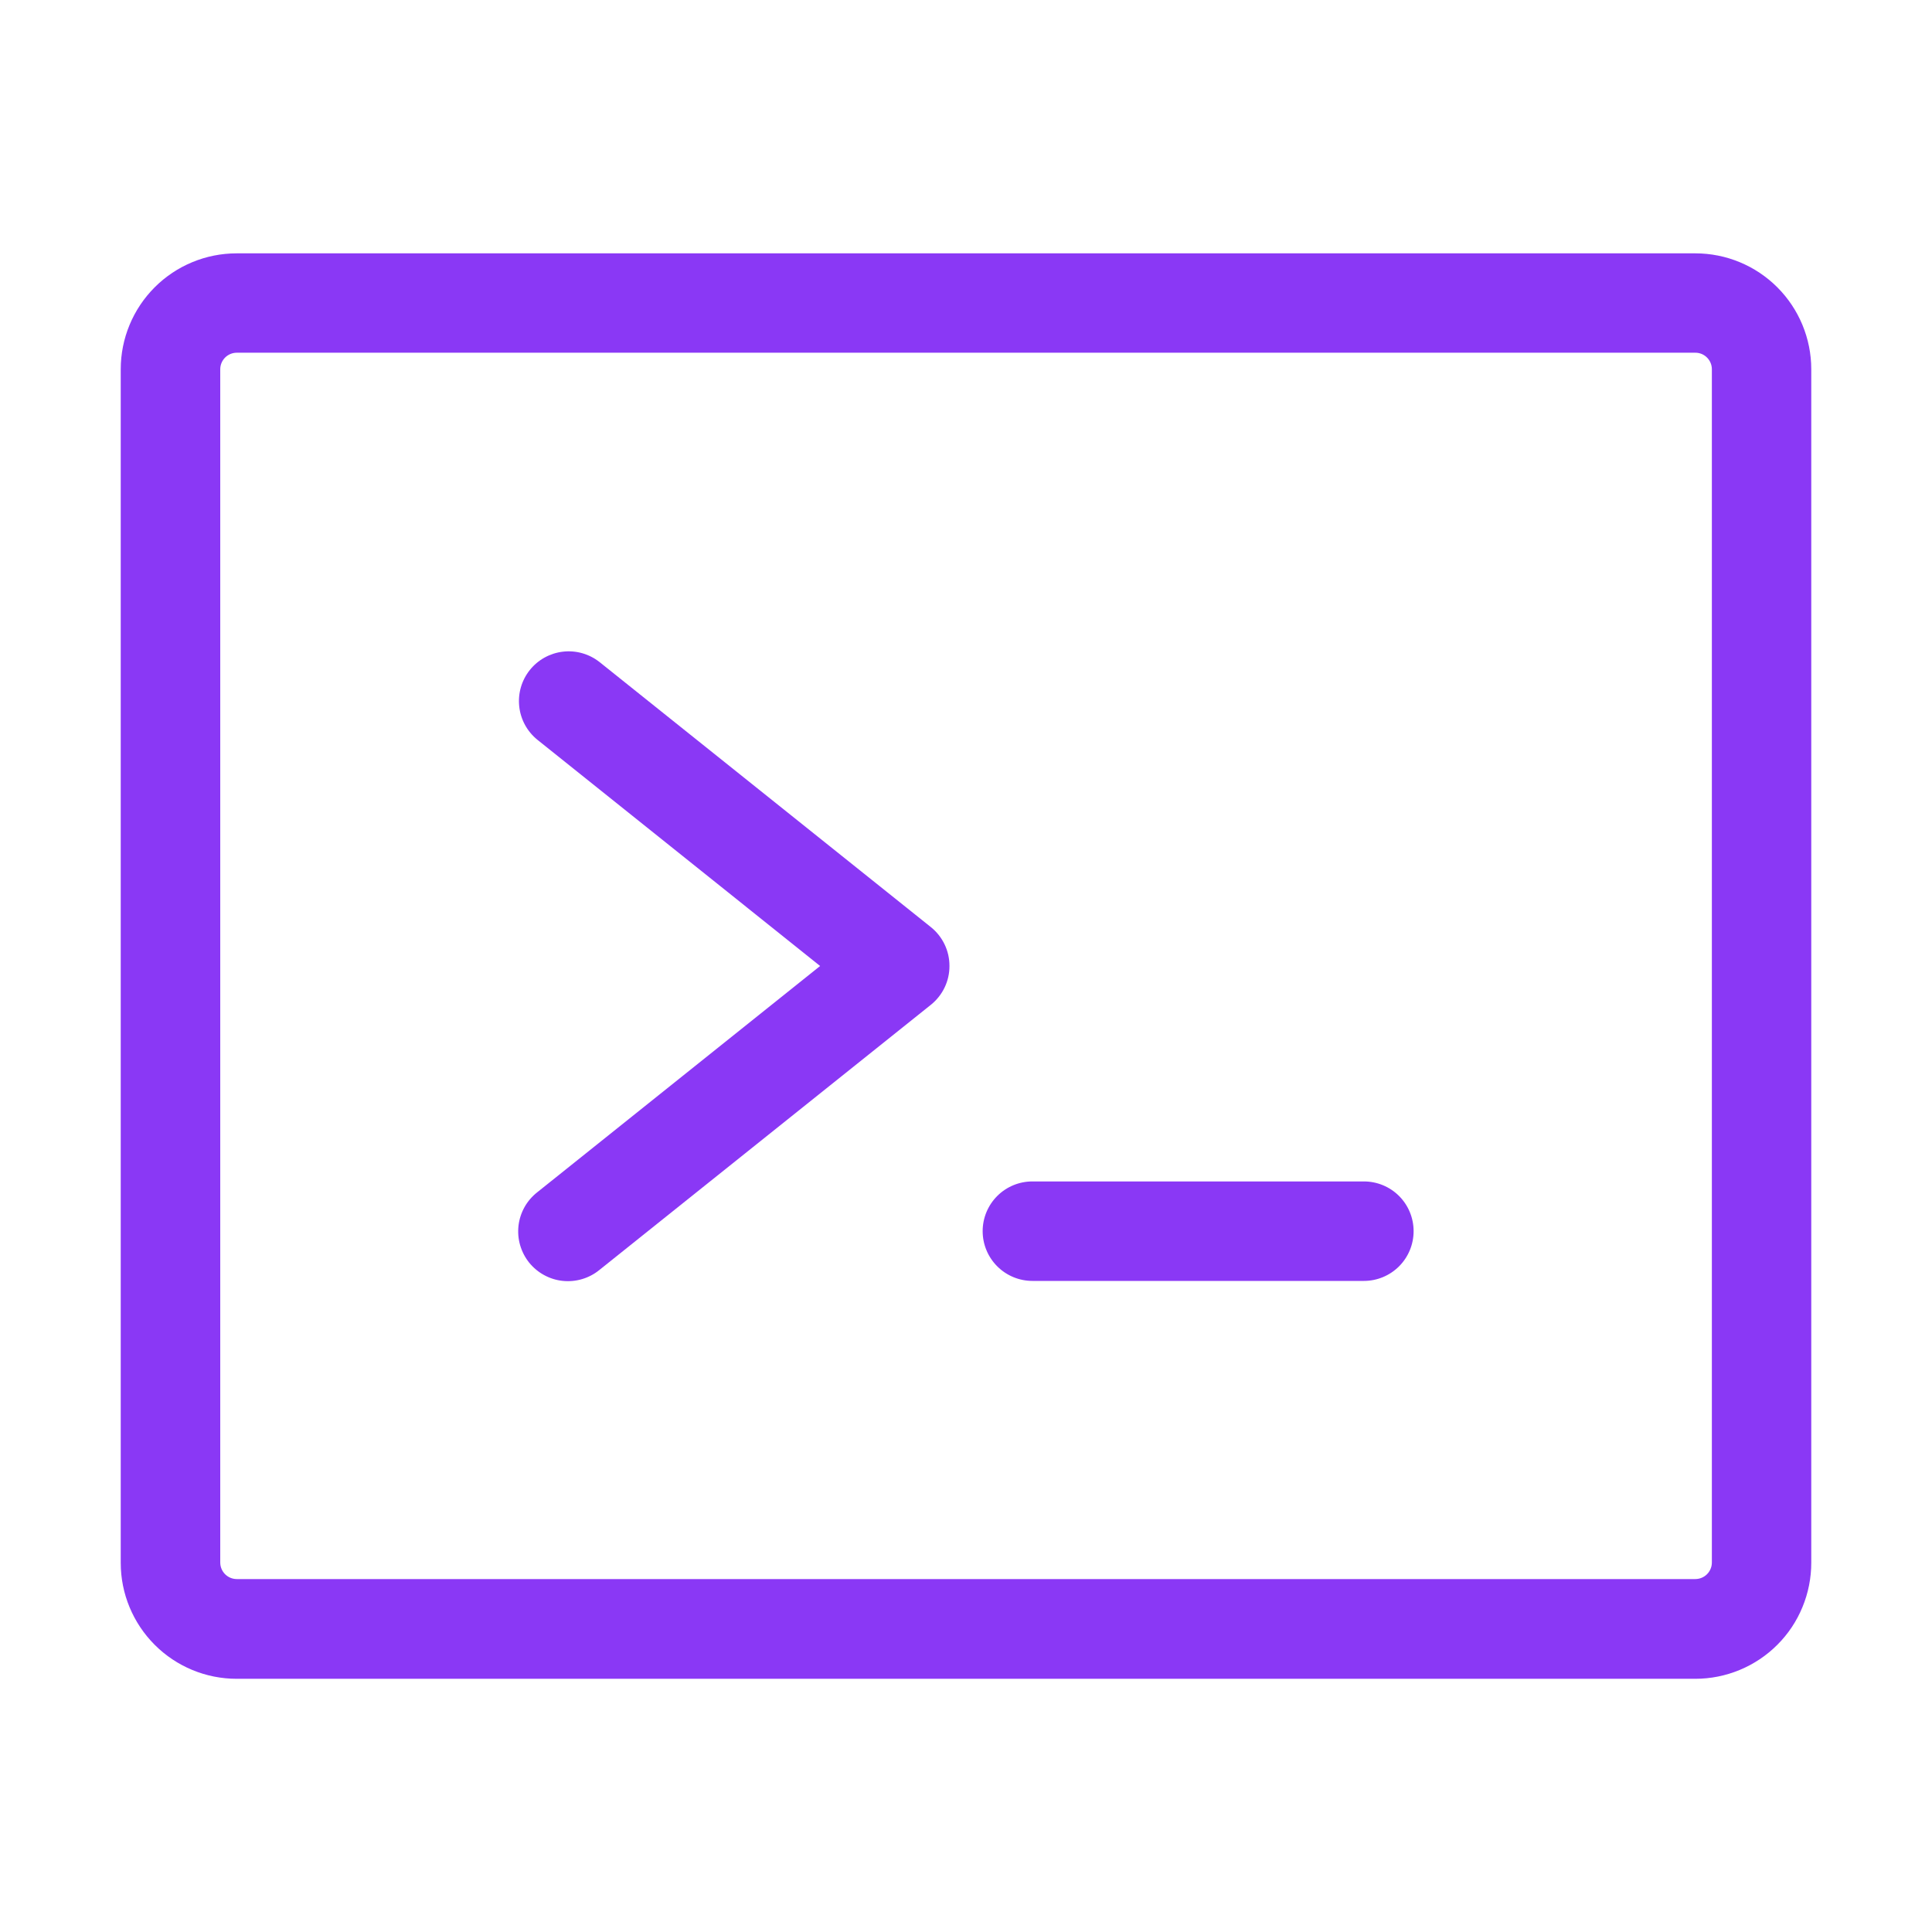
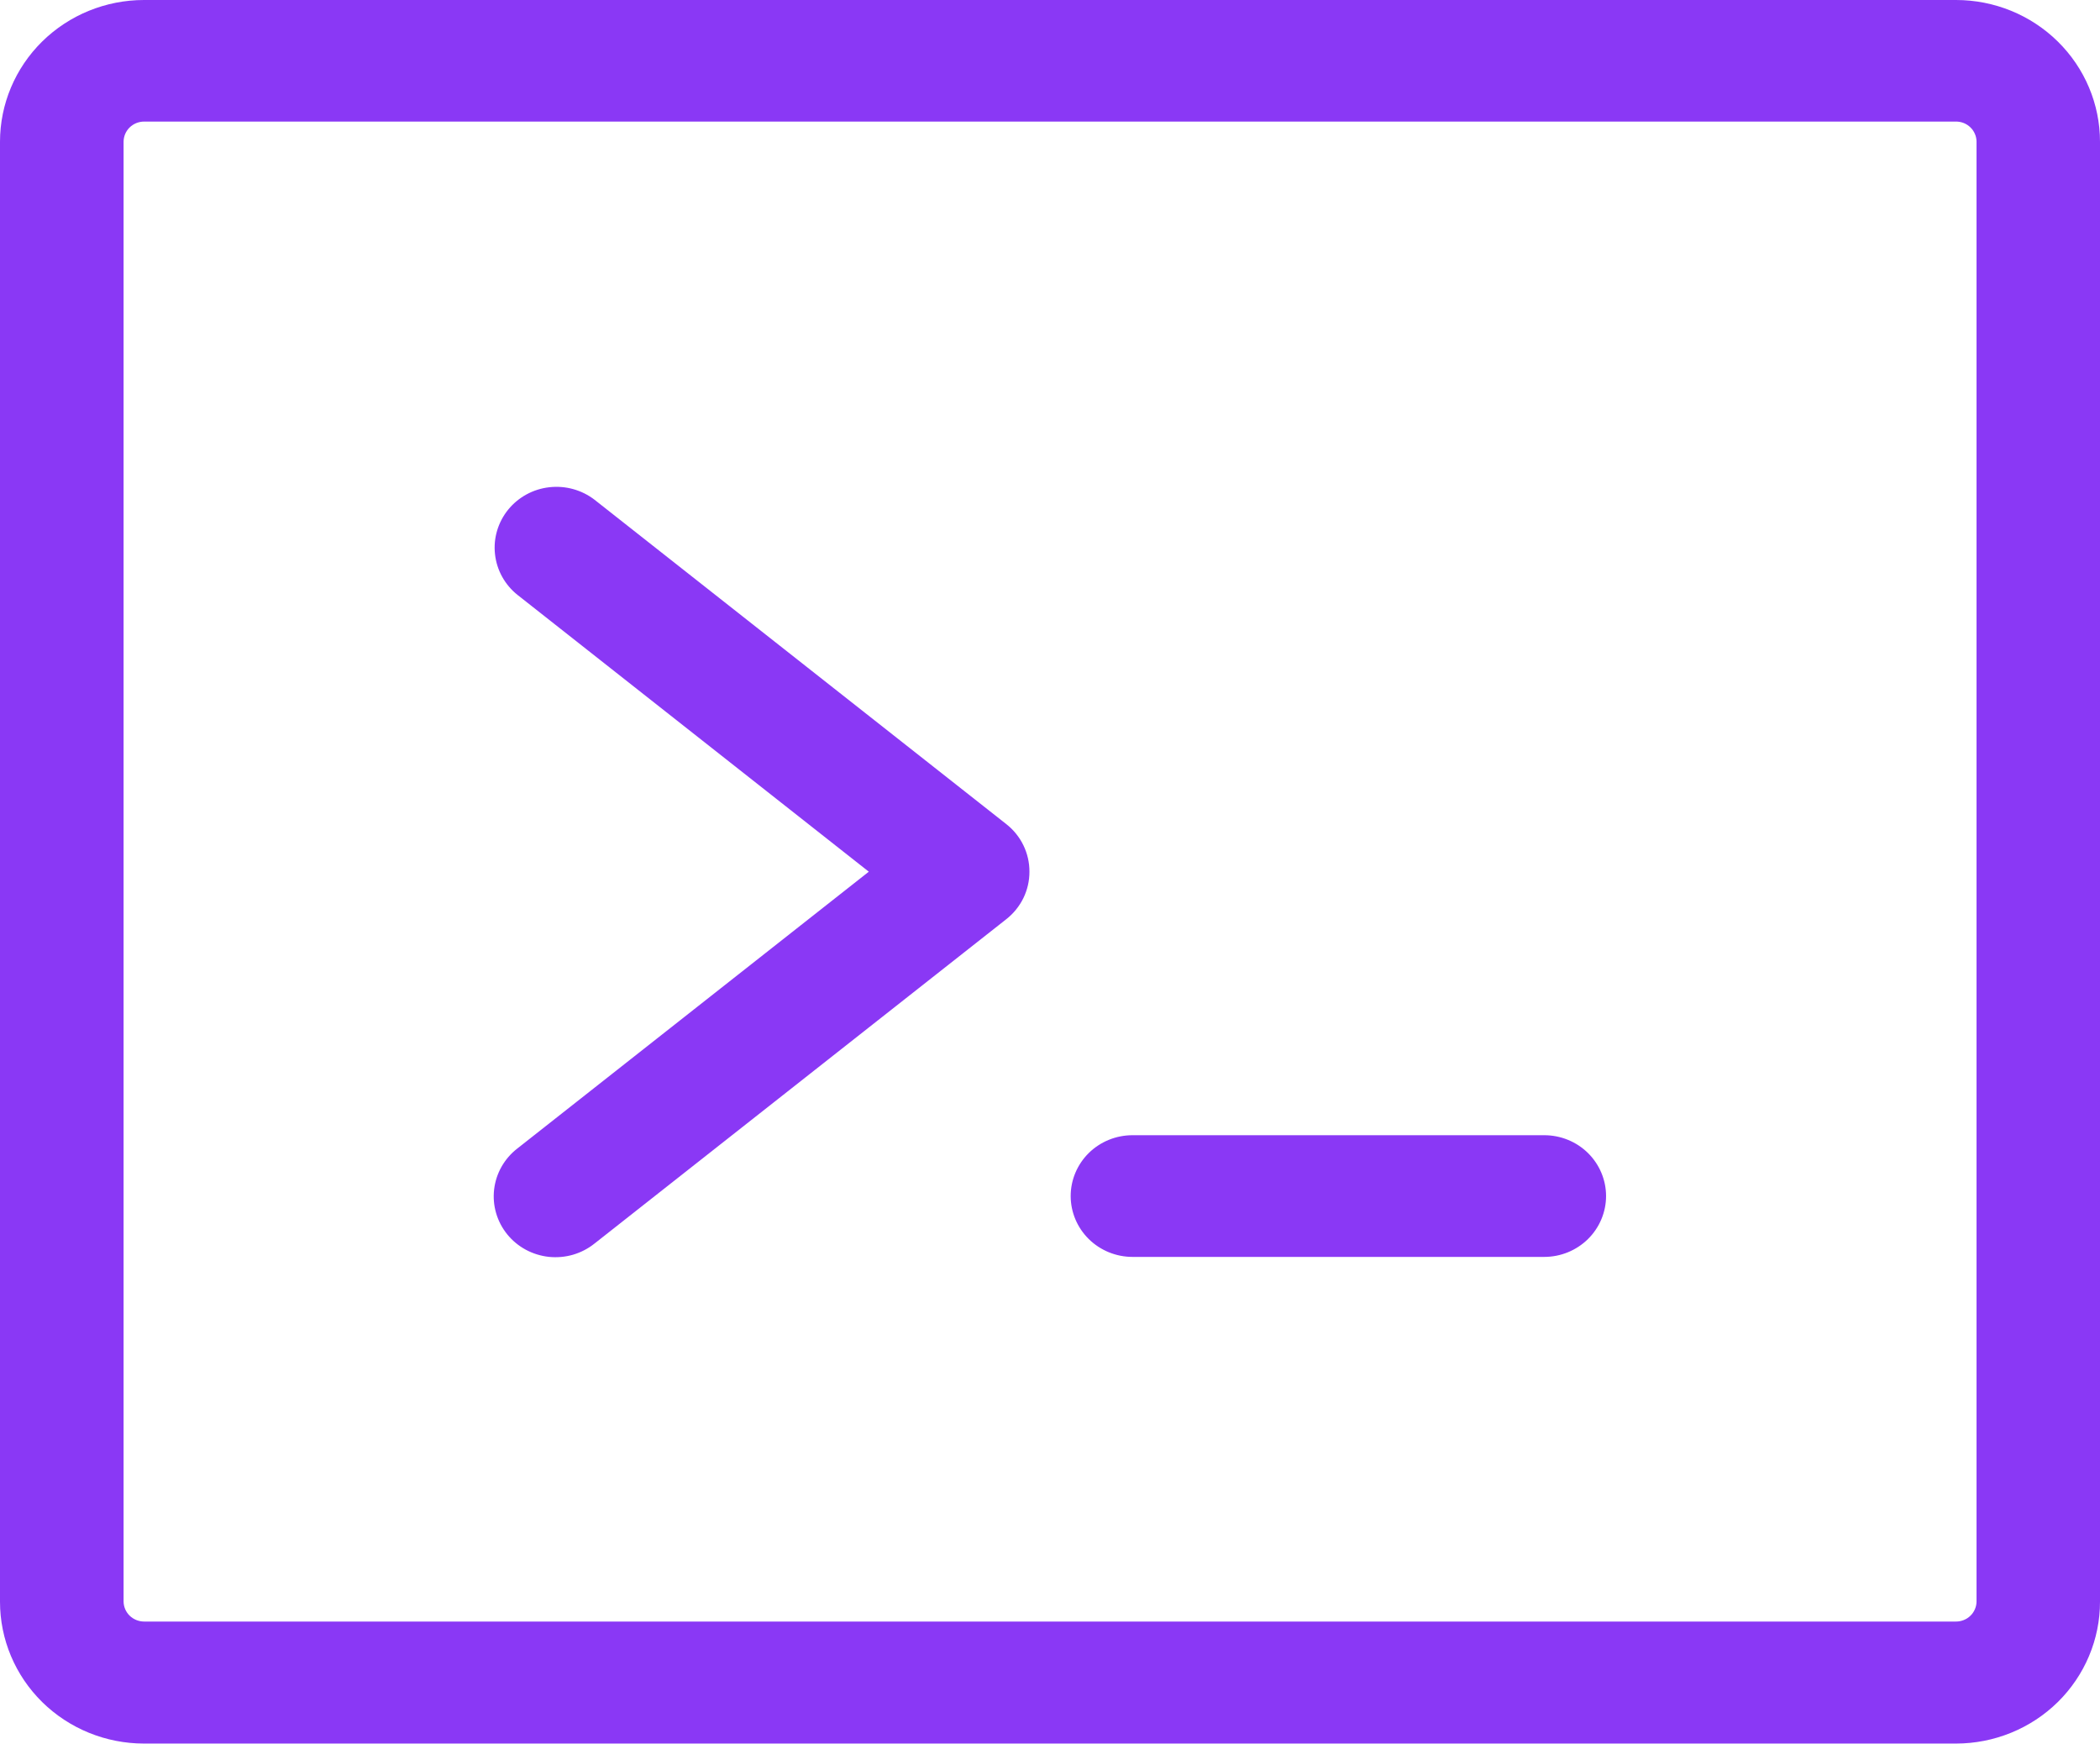
- <svg xmlns="http://www.w3.org/2000/svg" width="53" height="53" viewBox="0 0 53 53" fill="none">
-   <path d="M26.046 26.5C26.047 26.705 26.001 26.908 25.912 27.092C25.823 27.277 25.693 27.439 25.533 27.567L16.44 34.841C16.3 34.955 16.139 35.039 15.966 35.09C15.793 35.141 15.612 35.157 15.433 35.138C15.254 35.119 15.081 35.064 14.923 34.977C14.765 34.891 14.626 34.773 14.513 34.633C14.401 34.492 14.318 34.33 14.268 34.157C14.218 33.984 14.204 33.802 14.224 33.623C14.245 33.444 14.301 33.272 14.389 33.114C14.477 32.957 14.596 32.819 14.737 32.708L22.498 26.5L14.741 20.293C14.461 20.066 14.282 19.737 14.244 19.38C14.205 19.021 14.309 18.663 14.534 18.381C14.758 18.1 15.085 17.919 15.443 17.877C15.8 17.835 16.16 17.937 16.443 18.159L25.536 25.433C25.696 25.561 25.825 25.724 25.913 25.908C26.002 26.093 26.047 26.295 26.046 26.5ZM37.411 32.41H28.322C27.96 32.41 27.613 32.553 27.357 32.809C27.101 33.065 26.957 33.412 26.957 33.774C26.957 34.136 27.101 34.483 27.357 34.739C27.613 34.995 27.96 35.139 28.322 35.139H37.415C37.777 35.139 38.124 34.995 38.38 34.739C38.636 34.483 38.779 34.136 38.779 33.774C38.779 33.412 38.636 33.065 38.38 32.809C38.124 32.553 37.777 32.41 37.415 32.41M49.688 10.136V42.87C49.688 43.288 49.606 43.702 49.446 44.088C49.287 44.475 49.053 44.826 48.757 45.121C48.462 45.417 48.111 45.651 47.725 45.811C47.339 45.971 46.925 46.054 46.508 46.054H6.492C5.649 46.054 4.84 45.719 4.244 45.122C3.648 44.526 3.312 43.717 3.312 42.874V10.13C3.312 9.286 3.648 8.477 4.244 7.881C4.84 7.285 5.649 6.95 6.492 6.95H46.508C47.351 6.95 48.16 7.285 48.756 7.881C49.352 8.477 49.688 9.286 49.688 10.13M46.961 10.13C46.961 10.07 46.95 10.011 46.926 9.955C46.903 9.9 46.87 9.85 46.827 9.808C46.785 9.765 46.734 9.732 46.679 9.709C46.623 9.687 46.564 9.675 46.504 9.676H6.496C6.375 9.676 6.26 9.724 6.175 9.809C6.09 9.894 6.042 10.009 6.042 10.13V42.864C6.042 42.984 6.09 43.1 6.175 43.185C6.26 43.27 6.375 43.318 6.496 43.318H46.504C46.564 43.318 46.623 43.307 46.679 43.284C46.734 43.261 46.785 43.228 46.827 43.186C46.87 43.144 46.903 43.093 46.926 43.038C46.95 42.983 46.961 42.924 46.961 42.864V10.13Z" fill="#8A38F5" />
+ <svg xmlns="http://www.w3.org/2000/svg" width="53" height="44" viewBox="0 0 53 44" fill="none">
+   <path d="M25.981 21.998C25.982 22.229 25.929 22.457 25.828 22.665C25.726 22.872 25.578 23.055 25.395 23.198L15.003 31.383C14.843 31.511 14.659 31.606 14.461 31.664C14.264 31.721 14.057 31.739 13.852 31.718C13.648 31.696 13.449 31.634 13.269 31.537C13.088 31.439 12.929 31.307 12.801 31.149C12.673 30.99 12.577 30.808 12.521 30.614C12.464 30.419 12.447 30.215 12.471 30.013C12.495 29.812 12.559 29.617 12.659 29.441C12.76 29.264 12.895 29.108 13.057 28.983L21.927 21.998L13.061 15.013C12.741 14.758 12.537 14.389 12.493 13.986C12.448 13.583 12.568 13.18 12.824 12.863C13.081 12.546 13.454 12.342 13.863 12.296C14.272 12.249 14.683 12.363 15.007 12.613L25.398 20.798C25.581 20.942 25.729 21.125 25.829 21.332C25.93 21.54 25.982 21.768 25.981 21.998ZM38.97 28.648H28.582C28.169 28.648 27.772 28.809 27.479 29.097C27.187 29.385 27.022 29.776 27.022 30.183C27.022 30.59 27.187 30.981 27.479 31.269C27.772 31.557 28.169 31.719 28.582 31.719H38.974C39.388 31.719 39.784 31.557 40.077 31.269C40.369 30.981 40.534 30.59 40.534 30.183C40.534 29.776 40.369 29.385 40.077 29.097C39.784 28.809 39.388 28.648 38.974 28.648M53 3.586V40.418C53.001 40.888 52.907 41.354 52.724 41.789C52.542 42.223 52.274 42.618 51.937 42.951C51.599 43.283 51.199 43.547 50.757 43.727C50.316 43.907 49.843 44 49.366 44H3.634C2.67 44 1.746 43.623 1.064 42.952C0.383 42.281 0 41.371 0 40.422V3.578C0 2.629 0.383 1.719 1.064 1.048C1.746 0.377 2.67 0 3.634 0H49.366C50.33 0 51.254 0.377 51.935 1.048C52.617 1.719 53 2.629 53 3.578M49.884 3.578C49.884 3.511 49.871 3.444 49.844 3.382C49.818 3.32 49.78 3.263 49.731 3.216C49.683 3.168 49.625 3.131 49.562 3.105C49.498 3.08 49.43 3.067 49.362 3.068H3.638C3.501 3.068 3.369 3.121 3.271 3.217C3.174 3.313 3.119 3.443 3.119 3.578V40.411C3.119 40.546 3.174 40.676 3.271 40.772C3.369 40.867 3.501 40.921 3.638 40.921H49.362C49.43 40.922 49.498 40.909 49.562 40.883C49.625 40.858 49.683 40.821 49.731 40.773C49.78 40.726 49.818 40.669 49.844 40.607C49.871 40.545 49.884 40.478 49.884 40.411V3.578Z" fill="#8A38F5" />
</svg>
